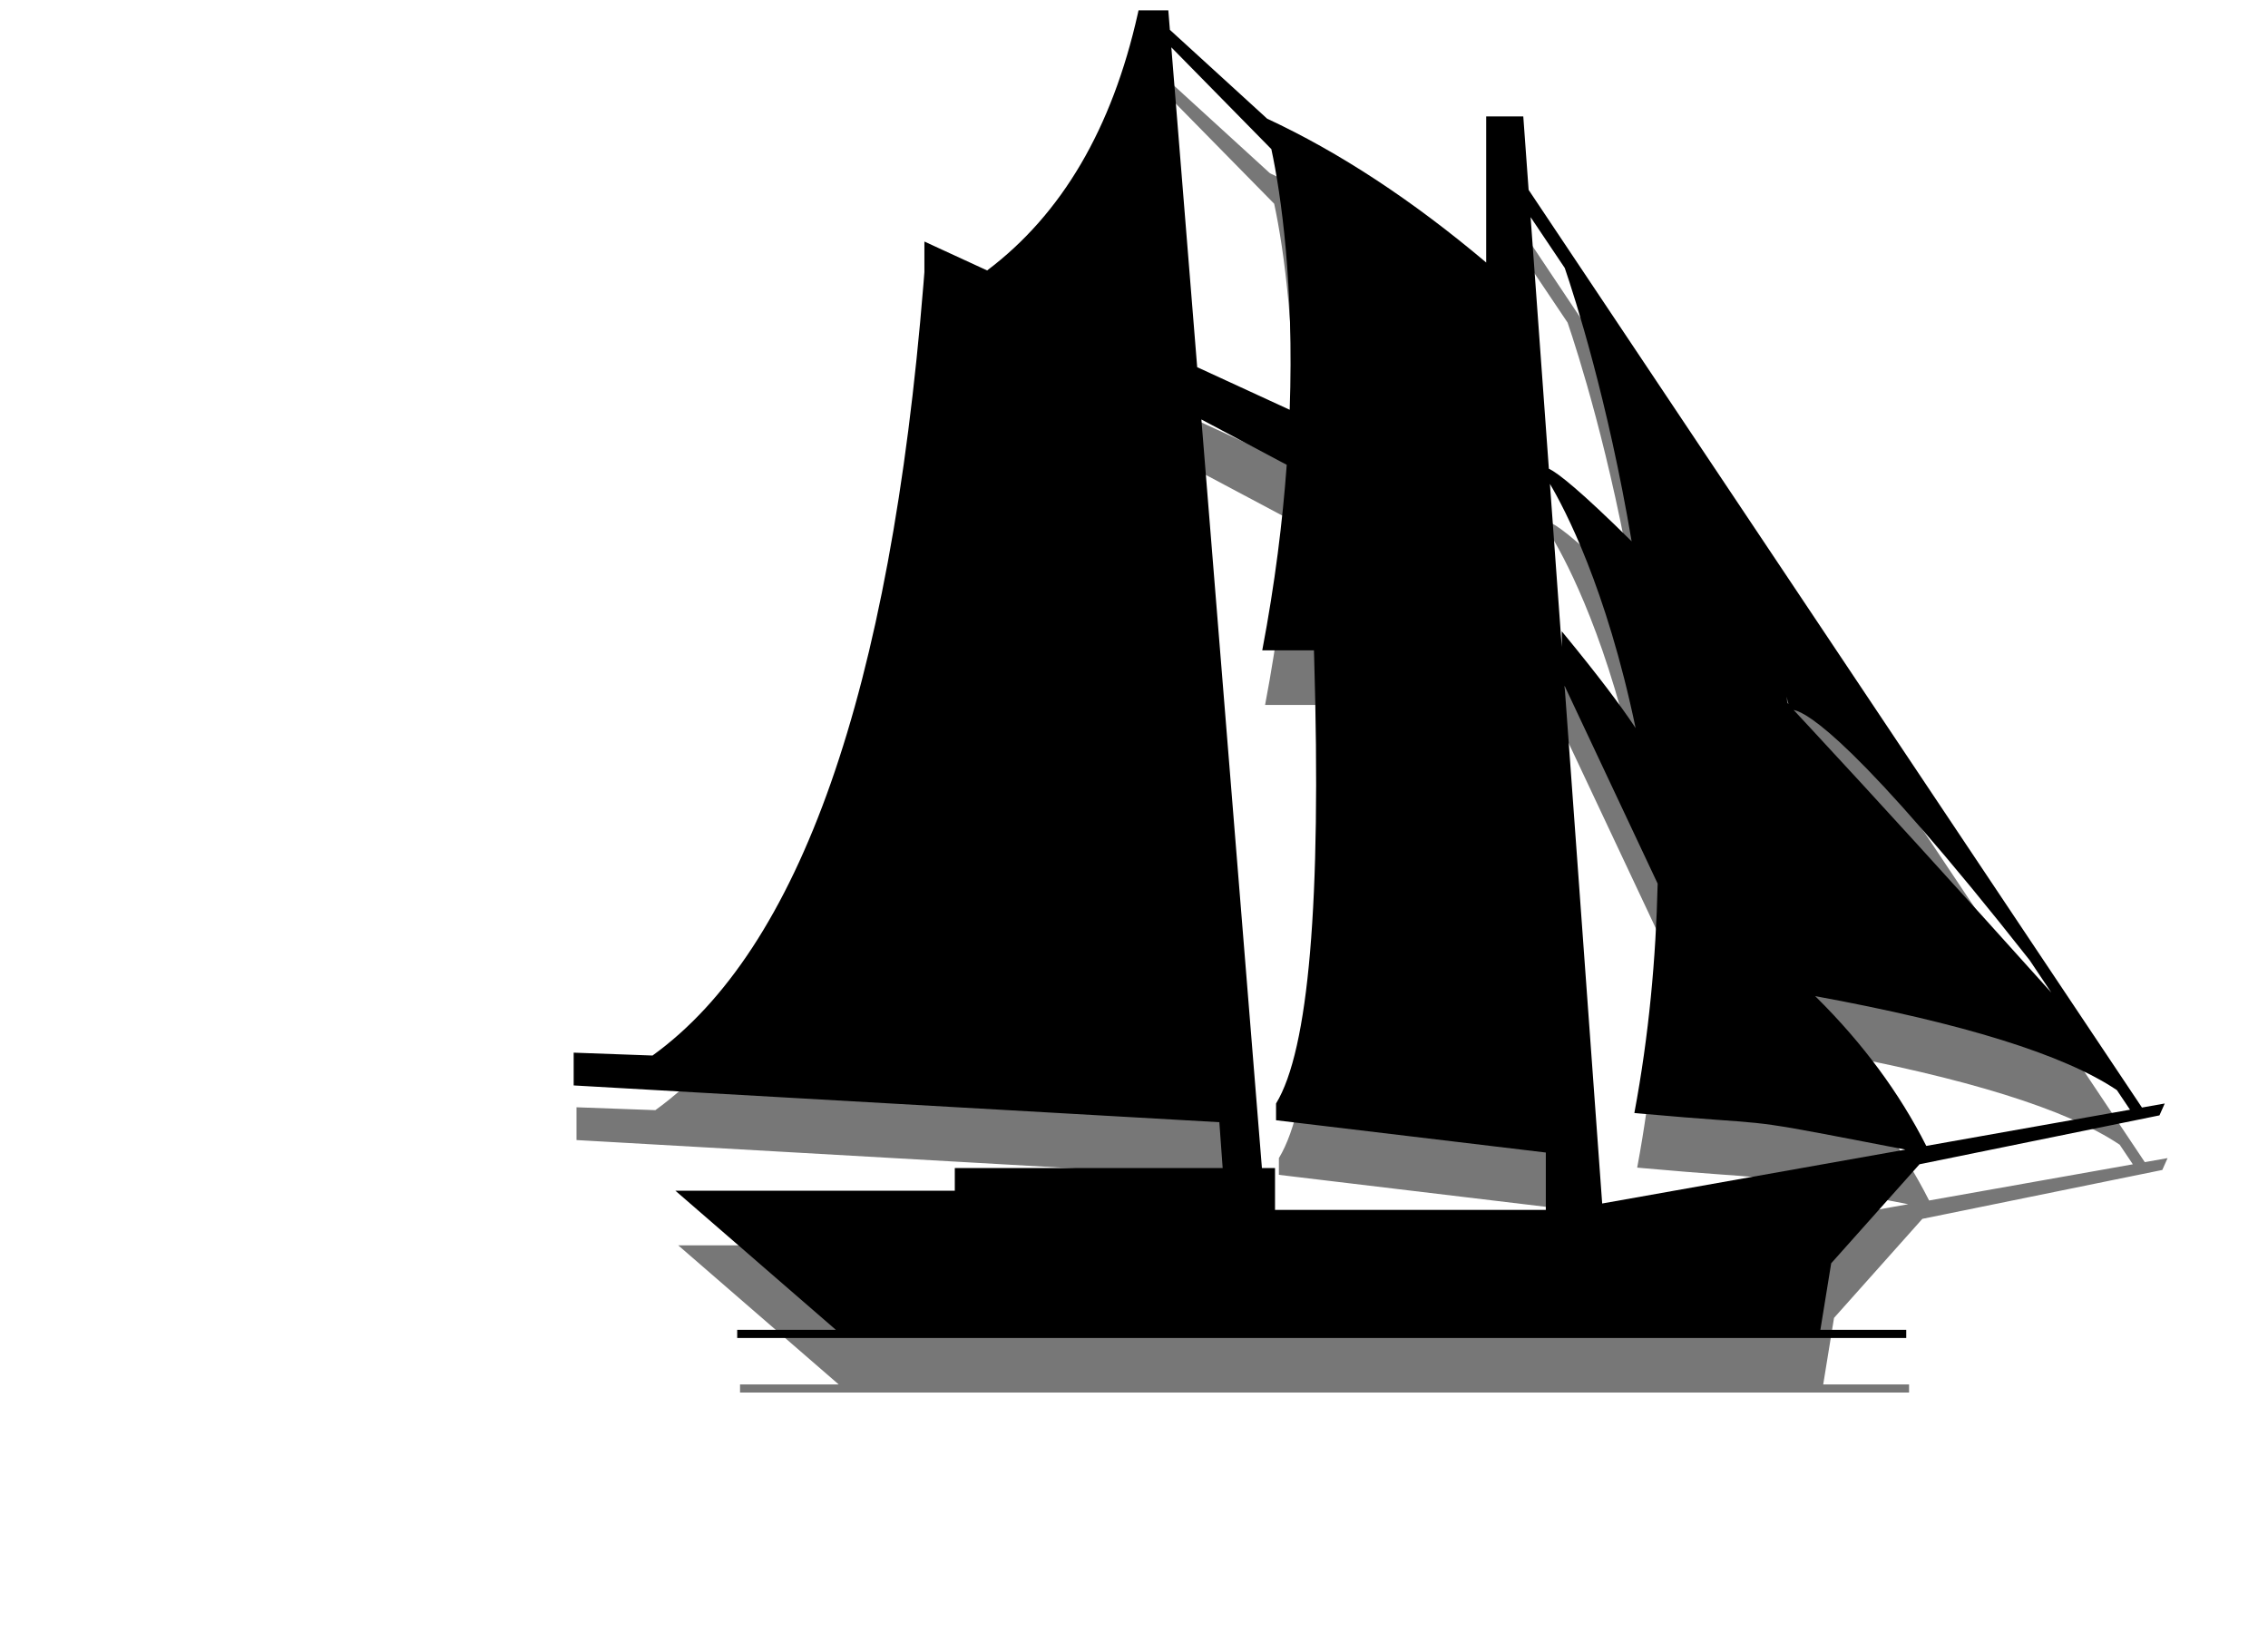
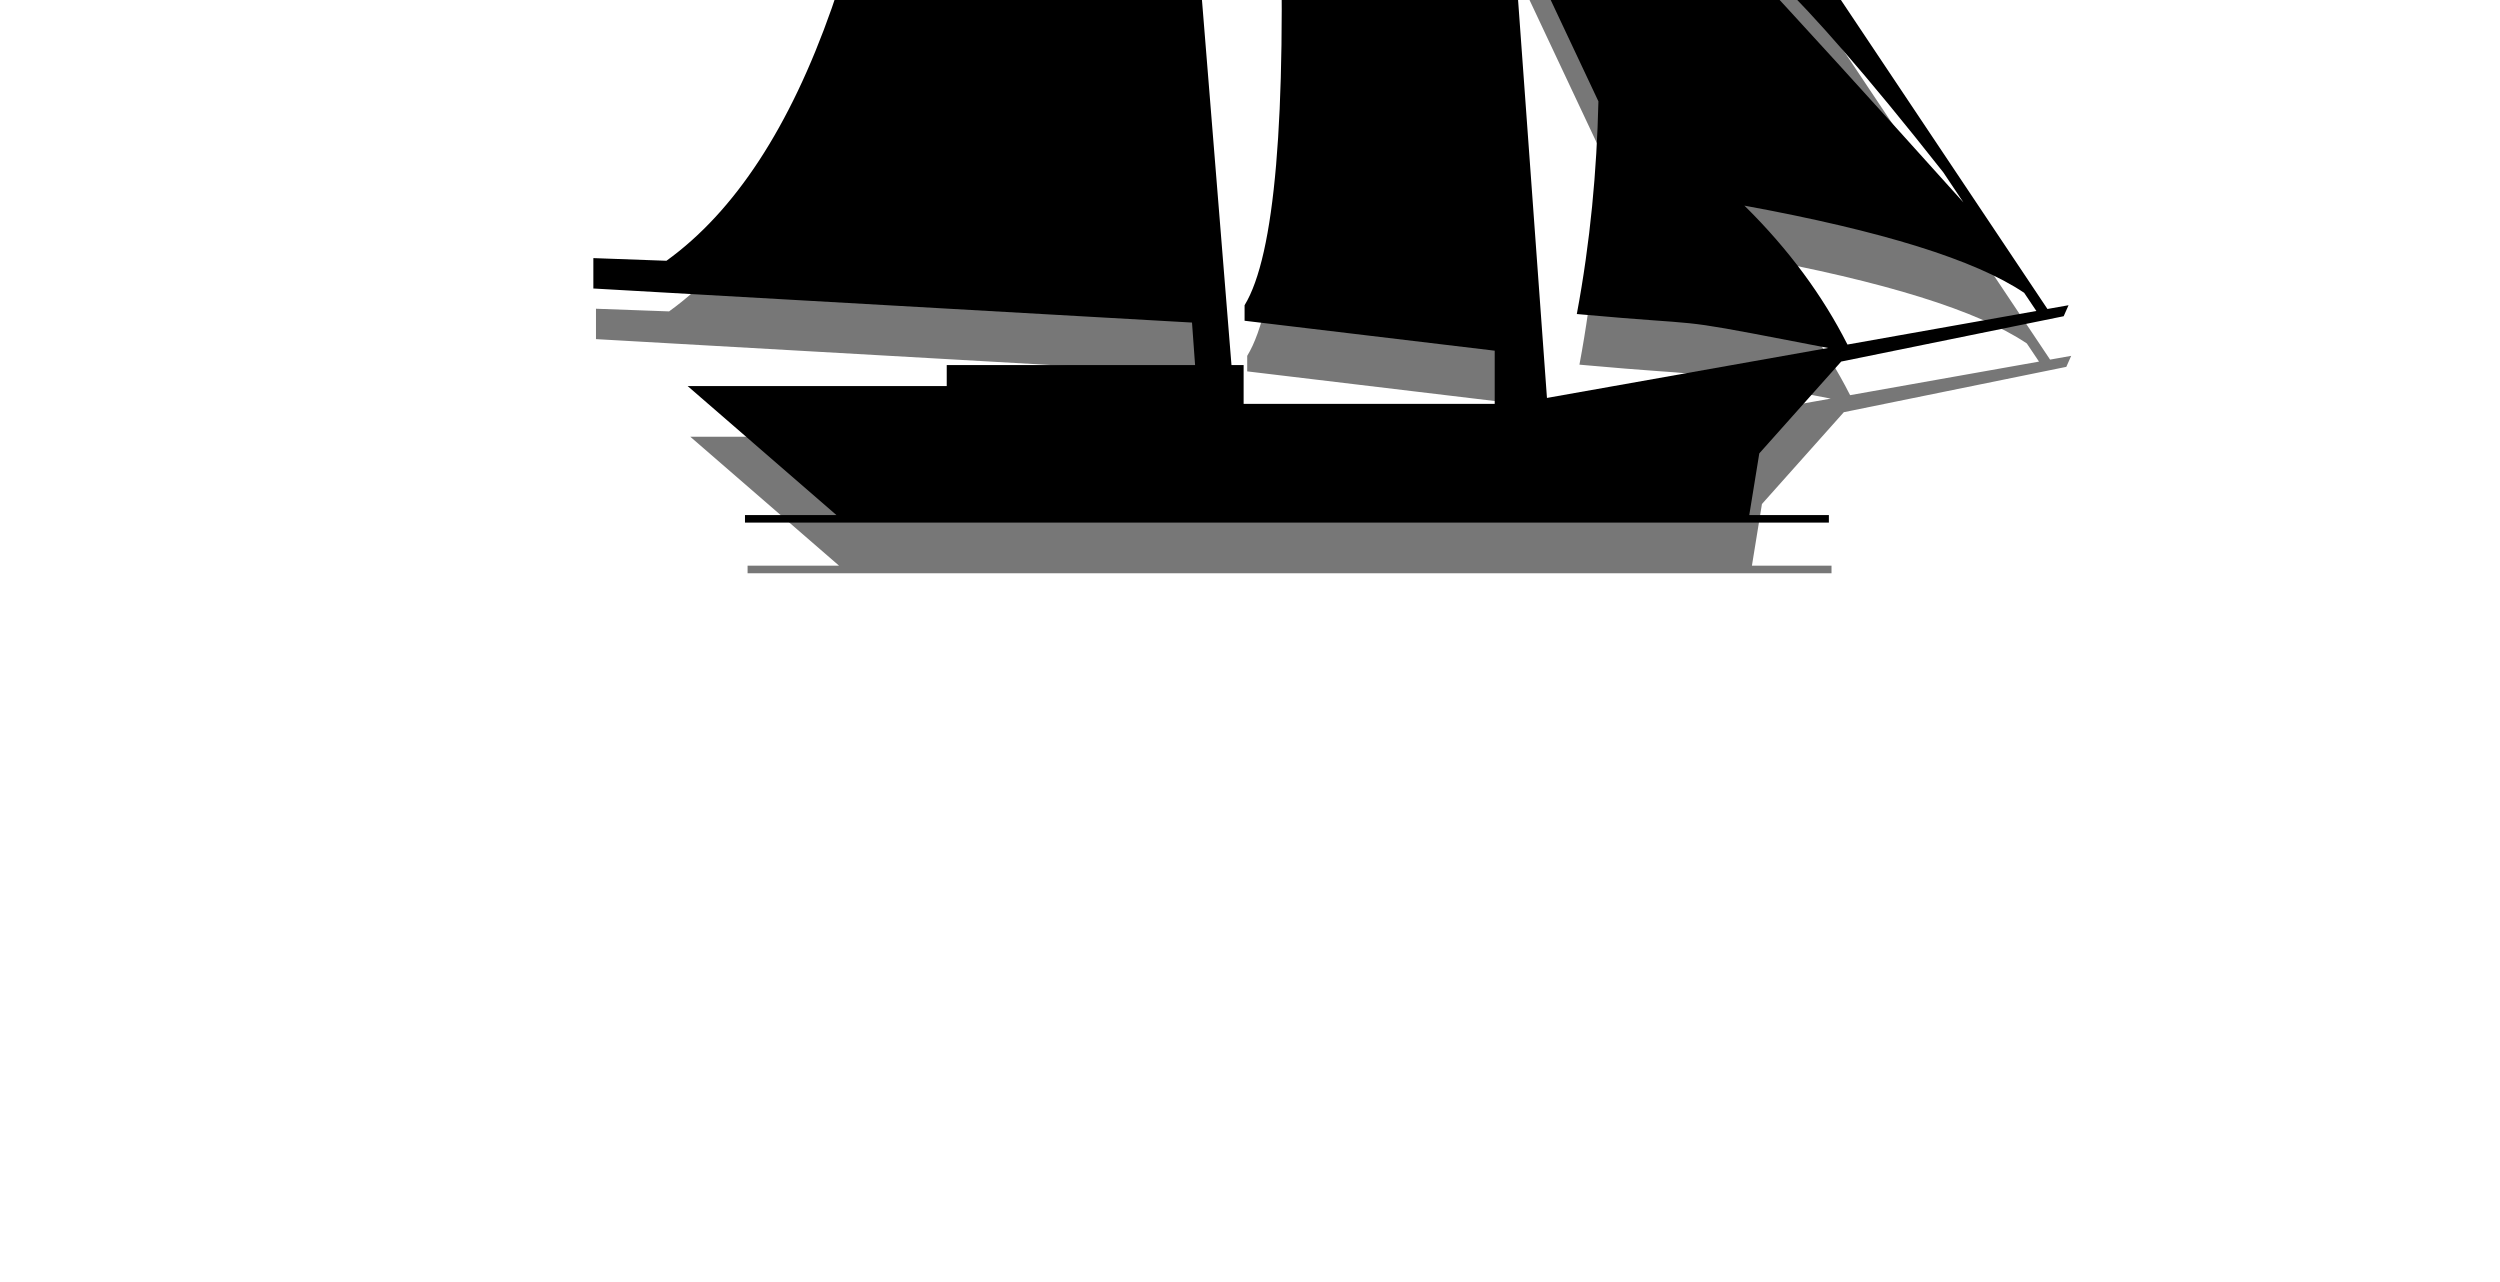
- <svg xmlns="http://www.w3.org/2000/svg" id="svg2" version="1.1" width="100.936" height="73.519">
-   <defs id="defs6">
-     </defs>
-   <path d="m 52.121,2.889 0.07,0.869 4.329,3.954 c 3.21,1.494 6.46,3.627 9.748,6.401 l 8e-6,-6.501 h 1.651 l 0.237,3.268 27.297,40.841 1.013,-0.18 -0.234,0.528 -10.679,2.176 -3.931,4.408 -0.481,2.96 3.821,2.5e-5 v 0.363 H 32.935 v -0.363 l 4.39,-2.5e-5 -7.142,-6.191 h 12.436 v -1.009 H 54.54 L 54.392,52.373 25.657,50.738 v -1.459 l 3.509,0.128 c 6.562,-4.735 10.58,-16.173 12.056,-34.313 l 0.044,-0.552 v -1.361 l 2.792,1.286 c 3.325,-2.506 5.559,-6.313 6.704,-11.422 l 0.034,-0.155 z m 1.472,18.209 2.694,33.315 0.583,7e-6 v 1.863 H 68.922 V 53.724 L 56.916,52.286 v -0.745 c 1.453,-2.377 2.018,-8.989 1.696,-19.838 l -0.01,-0.33 h -2.3 c 0.567,-2.983 0.907,-5.747 1.089,-8.256 z m 16.165,11.858 1.672,23.035 13.494,-2.398 -1.735,-0.335 c -5.917,-1.142 -3.88,-0.71 -10.11,-1.274 l -0.217,-0.02 c 0.648,-3.457 0.961,-6.894 1.037,-10.208 z m 11.151,13.806 0.066,0.065 c 2.058,2.042 3.684,4.242 4.879,6.601 l 9.067,-1.611 -0.585,-0.872 c -2.345,-1.576 -6.821,-2.97 -13.426,-4.183 z m -0.958,-12.734 0.483,0.519 0.262,0.282 c 2.848,3.068 6.37,6.928 10.723,11.776 L 90.455,45.165 C 82.84,35.49 80.583,34.162 79.971,34.031 Z m -10.846,-10.058 0.526,7.248 1.8e-5,-0.692 0.133,0.161 c 1.417,1.725 2.469,3.106 3.154,4.145 l 6.2e-5,-5e-4 C 71.614,28.588 69.767,25.084 69.107,23.97 Z m 10.53,9.462 0.034,0.285 0.052,0.042 v 0 l 0.003,0.002 z M 68.245,12.095 69.057,23.289 c 0.412,0.198 1.404,0.981 3.683,3.232 l 8.85e-4,8.01e-4 C 71.675,20.207 70.208,15.655 69.765,14.357 Z m -15.99,-7.558 1.151,14.235 4.117,1.896 C 57.717,15.129 57.143,11.098 56.707,9.068 Z" id="shadow" style="fill:#000000;fill-opacity:0.533;stroke:none;stroke-width:0.89" />
-   <path d="m 51.995,0.459 0.07,0.869 4.329,3.954 c 3.21,1.494 6.46,3.627 9.748,6.401 l 8e-6,-6.501 h 1.651 l 0.237,3.268 27.297,40.841 1.013,-0.18 -0.234,0.528 -10.679,2.176 -3.931,4.408 -0.481,2.96 3.821,2.5e-5 v 0.363 H 32.809 v -0.363 l 4.39,-2.5e-5 -7.142,-6.191 h 12.436 v -1.009 H 54.414 L 54.266,49.943 25.531,48.307 v -1.459 l 3.509,0.128 c 6.562,-4.735 10.58,-16.173 12.056,-34.313 l 0.044,-0.552 v -1.361 l 2.792,1.286 C 47.257,9.53 49.491,5.722 50.636,0.614 l 0.034,-0.155 z m 1.472,18.209 2.694,33.315 0.583,7e-6 v 1.863 H 68.796 V 51.293 L 56.79,49.856 V 49.111 c 1.453,-2.377 2.018,-8.989 1.696,-19.838 l -0.01,-0.33 h -2.3 c 0.567,-2.983 0.907,-5.747 1.089,-8.256 z m 16.165,11.858 1.672,23.035 13.494,-2.398 -1.735,-0.335 c -5.917,-1.142 -3.88,-0.71 -10.11,-1.274 l -0.217,-0.02 c 0.648,-3.457 0.961,-6.894 1.037,-10.208 z m 11.151,13.806 0.066,0.065 c 2.058,2.042 3.684,4.242 4.879,6.601 l 9.067,-1.611 -0.585,-0.872 c -2.345,-1.576 -6.821,-2.97 -13.426,-4.183 z m -0.958,-12.734 0.483,0.519 0.262,0.282 c 2.848,3.068 6.37,6.928 10.723,11.776 L 90.329,42.734 C 82.713,33.06 80.457,31.731 79.845,31.601 Z m -10.846,-10.058 0.526,7.248 1.8e-5,-0.692 0.133,0.161 c 1.417,1.725 2.469,3.106 3.154,4.145 l 6.2e-5,-5e-4 C 71.487,26.157 69.641,22.654 68.981,21.539 Z m 10.53,9.462 0.034,0.285 0.052,0.042 v 0 l 0.003,0.002 z M 68.119,9.664 68.931,20.858 c 0.412,0.198 1.404,0.981 3.683,3.232 l 8.85e-4,8.01e-4 C 71.549,17.776 70.082,13.225 69.639,11.927 Z m -15.99,-7.558 1.151,14.235 4.117,1.896 C 57.59,12.698 57.017,8.667 56.581,6.637 Z" id="hull" style="fill:#000000;fill-opacity:1;stroke:none;stroke-width:0.89" />
+ <svg xmlns="http://www.w3.org/2000/svg" height="61.519" width="120" version="1.1" id="svg2">
+   <defs id="defs6" />
+   <path style="fill:#000000;fill-opacity:0.533;stroke:none;stroke-width:0.89" id="shadow" d="m 55.072,-31.571 0.07,0.869 4.329,3.954 c 3.21,1.494 6.46,3.627 9.748,6.401 l 8e-6,-6.501 h 1.651 l 0.237,3.268 27.297,40.841 1.013,-0.18 -0.234,0.528 -10.679,2.176 -3.931,4.408 -0.481,2.96 3.821,2.5e-5 v 0.363 h -52.029 v -0.363 l 4.39,-2.5e-5 -7.142,-6.191 H 45.57 V 19.953 H 57.49 L 57.342,17.914 28.607,16.278 v -1.459 l 3.509,0.128 c 6.562,-4.735 10.58,-16.173 12.056,-34.313 l 0.044,-0.552 v -1.361 l 2.792,1.286 c 3.325,-2.506 5.559,-6.313 6.704,-11.422 l 0.034,-0.155 z m 1.472,18.209 2.694,33.315 0.583,7e-6 v 1.863 H 71.872 V 19.264 L 59.866,17.826 v -0.745 c 1.453,-2.377 2.018,-8.989 1.696,-19.838 l -0.01,-0.33 h -2.3 c 0.567,-2.983 0.907,-5.747 1.089,-8.256 z m 16.165,11.858 1.672,23.035 13.494,-2.398 -1.735,-0.335 C 80.223,17.656 82.26,18.088 76.03,17.523 l -0.217,-0.02 c 0.648,-3.457 0.961,-6.894 1.037,-10.208 z m 11.151,13.806 0.066,0.065 c 2.058,2.042 3.684,4.242 4.879,6.601 l 9.067,-1.611 -0.585,-0.872 C 94.941,14.909 90.466,13.515 83.861,12.302 Z m -0.958,-12.734 0.483,0.519 0.262,0.282 C 86.497,3.438 90.019,7.298 94.372,12.146 L 93.405,10.705 C 85.79,1.03 83.533,-0.298 82.921,-0.429 Z M 72.057,-10.49 l 0.526,7.248 1.8e-5,-0.692 0.133,0.161 c 1.417,1.725 2.469,3.106 3.154,4.145 l 6.2e-5,-5e-4 C 74.564,-5.872 72.718,-9.375 72.057,-10.49 Z m 10.53,9.462 0.034,0.285 0.052,0.042 v 0 l 0.003,0.002 z m -11.392,-21.338 0.812,11.194 c 0.412,0.198 1.404,0.981 3.683,3.232 l 8.85e-4,8.01e-4 C 74.626,-14.253 73.158,-18.804 72.715,-20.103 Z m -15.99,-7.558 1.151,14.235 4.117,1.896 c 0.194,-5.539 -0.38,-9.57 -0.815,-11.6 z" />
+   <path style="fill:#000000;fill-opacity:1;stroke:none;stroke-width:0.89" id="hull" d="m 54.945,-34.001 0.07,0.869 4.329,3.954 c 3.21,1.494 6.46,3.627 9.748,6.401 l 8e-6,-6.501 h 1.651 l 0.237,3.268 27.297,40.841 1.013,-0.18 -0.234,0.528 -10.679,2.176 -3.931,4.408 -0.481,2.96 3.821,2.5e-5 v 0.363 H 35.759 v -0.363 l 4.39,-2.5e-5 -7.142,-6.191 h 12.436 v -1.009 H 57.364 L 57.216,15.483 28.481,13.848 v -1.459 l 3.509,0.128 C 38.552,7.781 42.571,-3.657 44.046,-21.797 l 0.044,-0.552 v -1.361 l 2.792,1.286 c 3.325,-2.506 5.559,-6.313 6.704,-11.422 l 0.034,-0.155 z m 1.472,18.209 2.694,33.315 0.583,7e-6 v 1.863 H 71.746 V 16.833 L 59.74,15.396 v -0.745 c 1.453,-2.377 2.018,-8.989 1.696,-19.838 l -0.01,-0.33 h -2.3 c 0.567,-2.983 0.907,-5.747 1.089,-8.256 z m 16.165,11.858 1.672,23.035 13.494,-2.398 -1.735,-0.335 C 80.097,15.226 82.134,15.658 75.904,15.093 l -0.217,-0.02 c 0.648,-3.457 0.961,-6.894 1.037,-10.208 z m 11.151,13.806 0.066,0.065 c 2.058,2.042 3.684,4.242 4.879,6.601 l 9.067,-1.611 -0.585,-0.872 C 94.815,12.478 90.34,11.084 83.734,9.871 Z m -0.958,-12.734 0.483,0.519 0.262,0.282 c 2.848,3.068 6.37,6.928 10.723,11.776 L 93.279,8.274 C 85.664,-1.4 83.407,-2.729 82.795,-2.859 Z m -10.846,-10.058 0.526,7.248 1.8e-5,-0.692 0.133,0.161 c 1.417,1.725 2.469,3.106 3.154,4.145 l 6.2e-5,-5e-4 C 74.438,-8.303 72.591,-11.806 71.931,-12.921 Z m 10.53,9.462 0.034,0.285 0.052,0.042 v 0 l 0.003,0.002 z M 71.069,-24.796 l 0.812,11.194 c 0.412,0.198 1.404,0.981 3.683,3.232 l 8.85e-4,8.01e-4 c -1.065,-6.315 -2.532,-10.866 -2.976,-12.164 z m -15.99,-7.558 1.151,14.235 4.117,1.896 c 0.194,-5.539 -0.38,-9.57 -0.815,-11.6 z" />
</svg>
